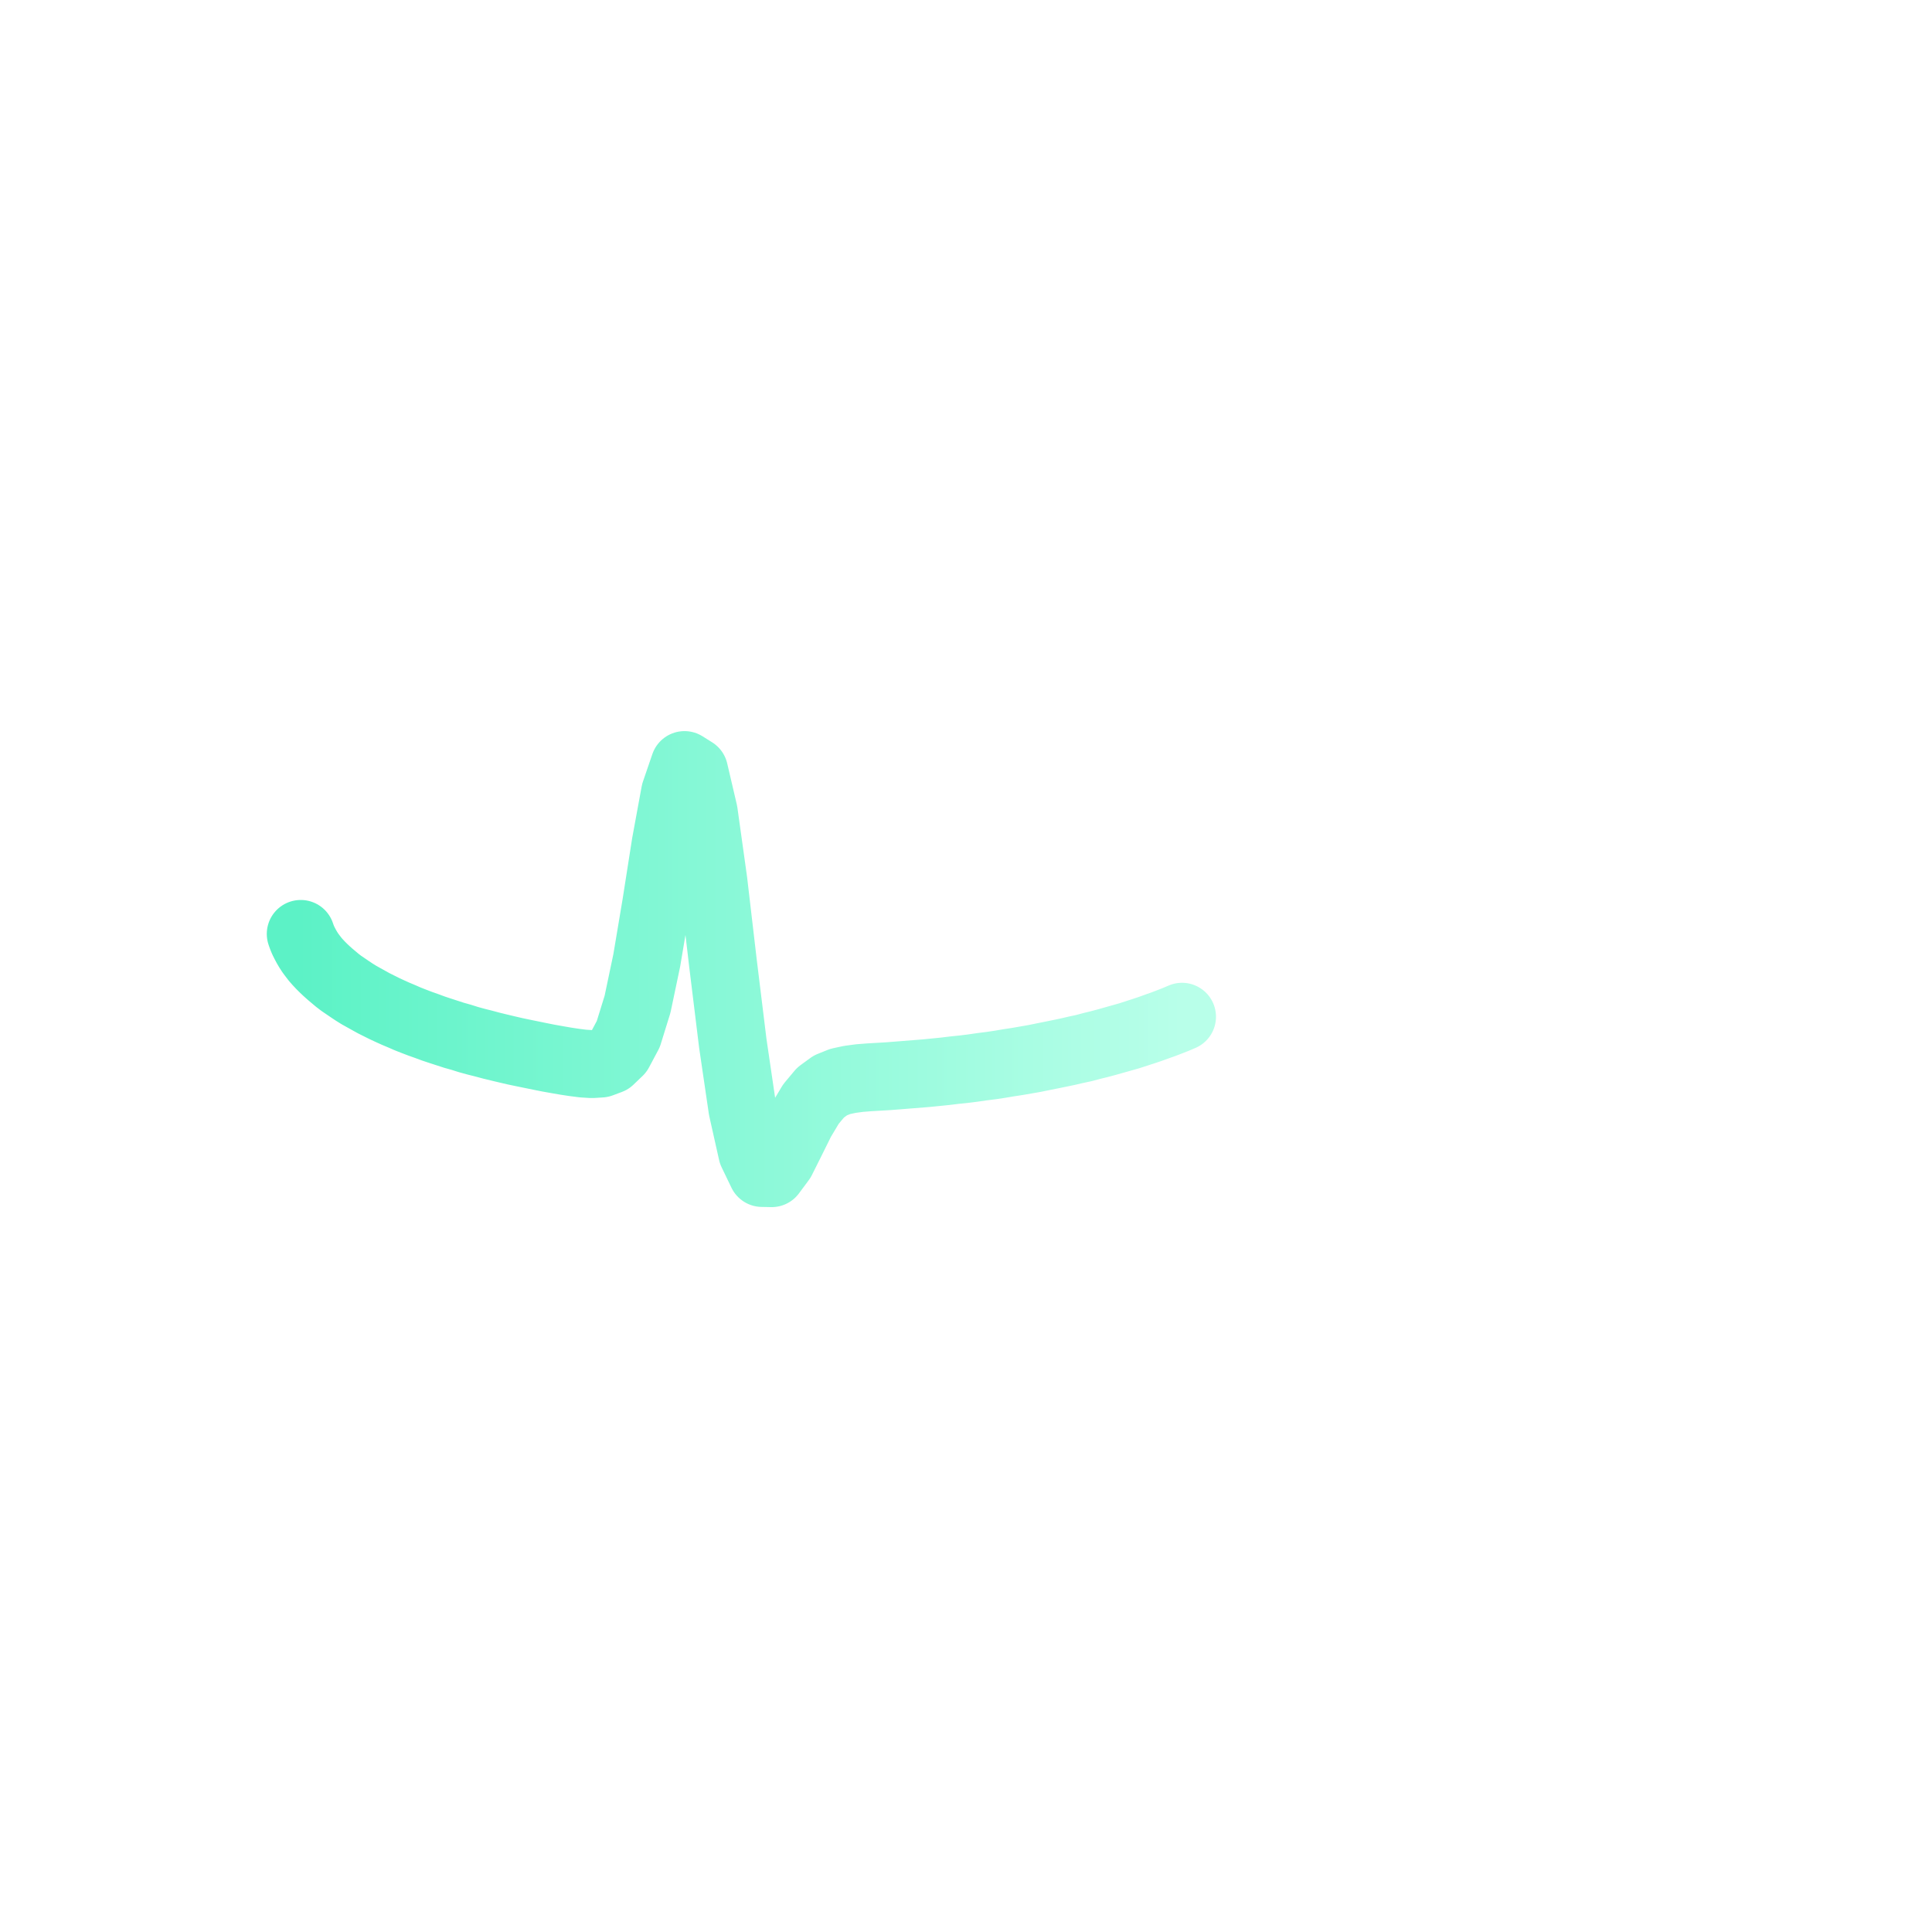
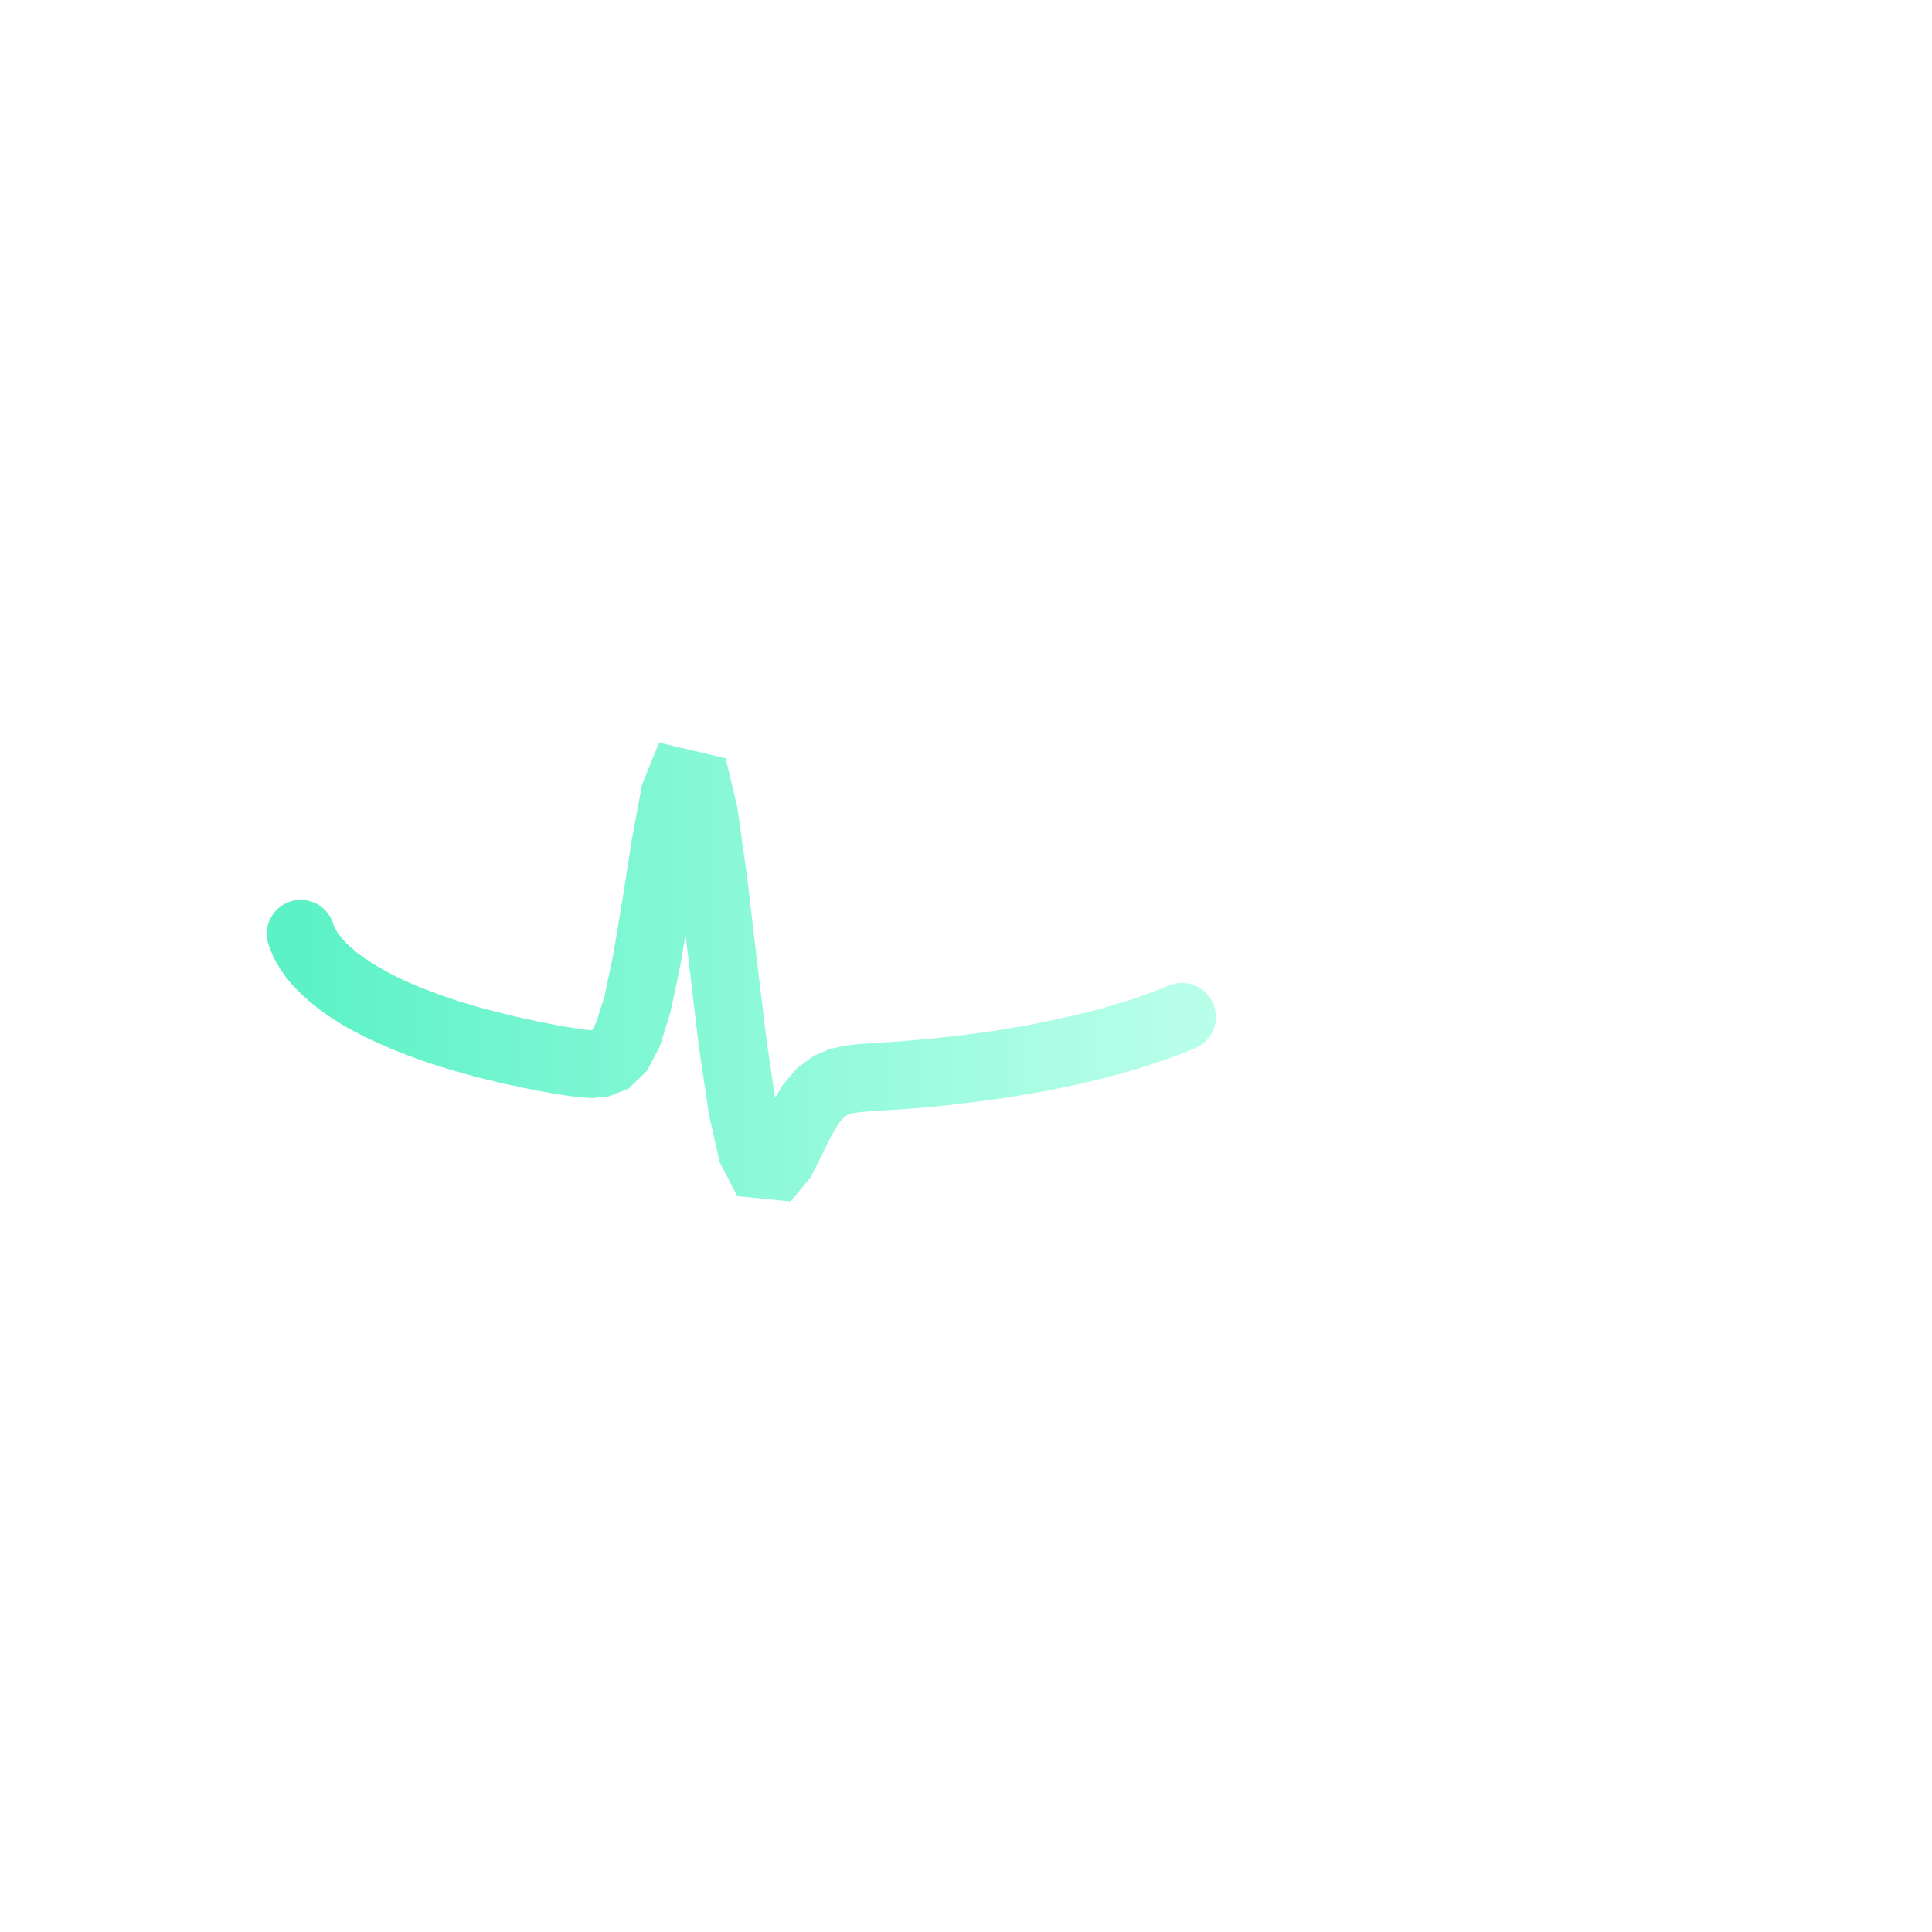
<svg xmlns="http://www.w3.org/2000/svg" viewBox="0 0 1024 1024">
  <defs>
    <linearGradient id="t" gradientUnits="userSpaceOnUse" x1="158" y1="0" x2="626.459" y2="0">
      <stop offset="0" stop-color="#5CF2C6" />
      <stop offset="1" stop-color="#B8FFE9" />
    </linearGradient>
  </defs>
-   <path d="M159.4 495.0 L160.0 496.7 L160.7 498.4 L161.5 500.0 L162.4 501.7 L163.4 503.4 L164.5 505.1 L165.7 506.7 L167.0 508.4 L168.4 510.0 L169.9 511.6 L171.5 513.2 L173.2 514.8 L175.0 516.4 L176.9 518.0 L178.8 519.6 L180.9 521.2 L183.1 522.7 L185.3 524.2 L187.7 525.8 L190.1 527.3 L192.6 528.7 L195.3 530.2 L198.0 531.7 L200.8 533.1 L203.6 534.5 L206.6 535.9 L209.7 537.3 L212.8 538.6 L216.0 540.0 L219.3 541.3 L222.7 542.6 L226.1 543.8 L229.6 545.1 L233.2 546.3 L236.9 547.5 L240.6 548.7 L244.5 549.8 L248.3 551.0 L252.3 552.1 L256.3 553.1 L260.4 554.2 L264.5 555.2 L268.7 556.2 L273.0 557.2 L277.3 558.1 L281.7 559.0 L286.1 559.9 L290.6 560.8 L295.1 561.6 L299.7 562.4 L304.3 563.1 L309.0 563.7 L313.7 564.0 L318.5 563.7 L323.3 561.9 L328.1 557.3 L333.0 548.1 L337.9 532.3 L342.8 509.0 L347.8 479.2 L352.8 447.3 L357.8 420.1 L362.8 405.5 L367.9 408.7 L373.0 430.5 L378.1 467.0 L383.2 510.6 L388.4 553.0 L393.5 587.7 L398.7 610.9 L403.9 621.7 L409.0 621.8 L414.2 614.8 L419.4 604.4 L424.6 593.9 L429.8 585.2 L434.9 579.1 L440.1 575.3 L445.3 573.2 L450.4 572.1 L455.6 571.4 L460.7 571.0 L465.8 570.7 L470.9 570.4 L476.0 570.0 L481.0 569.6 L486.0 569.2 L491.0 568.8 L496.0 568.3 L501.0 567.8 L505.9 567.2 L510.8 566.7 L515.6 566.1 L520.4 565.4 L525.2 564.8 L529.9 564.1 L534.6 563.3 L539.2 562.6 L543.8 561.8 L548.4 561.0 L552.8 560.1 L557.3 559.2 L561.7 558.3 L566.0 557.4 L570.3 556.4 L574.5 555.5 L578.6 554.4 L582.7 553.4 L586.8 552.3 L590.7 551.2 L594.6 550.1 L598.5 549.0 L602.2 547.8 L605.9 546.6 L609.5 545.4 L613.1 544.1 L616.5 542.9 L619.9 541.6 L623.2 540.3 L626.5 538.9" fill="none" stroke="url(#t)" stroke-width="36" stroke-linecap="round" stroke-linejoin="round" />
+   <path d="M142.4 500.9 L143.2 503.1 L144.3 505.7 L145.4 508.2 L146.8 510.6 L148.2 513.0 L149.7 515.3 L151.3 517.6 L153.1 519.8 L154.9 521.9 L156.9 524.0 L158.9 526.1 L161.0 528.1 L163.2 530.0 L165.5 532.0 L167.8 533.8 L170.3 535.7 L172.8 537.5 L175.4 539.3 L178.1 541.0 L180.8 542.7 L183.7 544.4 L186.6 546.0 L189.6 547.6 L192.7 549.2 L195.9 550.7 L199.1 552.2 L202.4 553.7 L205.8 555.2 L209.2 556.6 L212.7 558.0 L216.3 559.4 L220.0 560.8 L223.7 562.1 L227.5 563.4 L231.4 564.7 L235.3 565.9 L239.3 567.1 L243.4 568.3 L247.5 569.4 L251.7 570.6 L256.0 571.7 L260.3 572.7 L264.7 573.8 L269.1 574.8 L273.6 575.7 L278.1 576.7 L282.7 577.6 L287.3 578.5 L292.0 579.3 L296.8 580.1 L301.8 580.9 L307.2 581.6 L313.8 582.0 L322.4 581.2 L333.2 576.9 L342.8 567.7 L349.7 554.7 L355.3 536.7 L360.5 512.3 L365.6 482.1 L370.5 450.3 L375.3 424.4 L376.4 417.4 L351.2 415.4 L355.3 433.6 L360.3 469.3 L365.4 512.7 L370.5 555.4 L375.8 590.9 L381.5 616.1 L390.8 634.0 L419.0 636.8 L429.7 624.0 L435.5 612.4 L440.4 602.4 L444.5 595.5 L447.4 592.1 L449.1 590.9 L450.7 590.3 L453.4 589.8 L457.3 589.3 L462.0 589.0 L467.0 588.7 L472.1 588.3 L477.3 588.0 L482.4 587.6 L487.6 587.2 L492.7 586.7 L497.8 586.2 L502.9 585.7 L507.9 585.1 L512.9 584.5 L517.9 583.9 L522.8 583.3 L527.7 582.6 L532.6 581.9 L537.4 581.1 L542.2 580.3 L546.9 579.5 L551.6 578.7 L556.3 577.8 L560.8 576.9 L565.4 576.0 L569.9 575.0 L574.3 574.0 L578.7 573.0 L583.0 571.9 L587.3 570.8 L591.5 569.7 L595.6 568.6 L599.7 567.4 L603.7 566.2 L607.7 564.9 L611.6 563.7 L615.4 562.4 L619.1 561.1 L622.8 559.7 L626.4 558.4 L630.0 557.0 L633.3 555.6 A18.0 18.0 0 0 0 619.6 522.3 L616.5 523.6 L613.4 524.8 L610.2 526.0 L607.0 527.2 L603.7 528.4 L600.3 529.5 L596.8 530.6 L593.2 531.7 L589.6 532.8 L585.8 533.9 L582.1 535.0 L578.2 536.0 L574.3 537.0 L570.3 538.0 L566.2 538.9 L562.1 539.8 L558.0 540.7 L553.7 541.6 L549.4 542.5 L545.1 543.3 L540.7 544.1 L536.2 544.8 L531.7 545.6 L527.2 546.3 L522.6 547.0 L518.0 547.6 L513.3 548.2 L508.6 548.8 L503.8 549.4 L499.1 549.9 L494.2 550.4 L489.4 550.9 L484.5 551.3 L479.6 551.7 L474.7 552.1 L469.7 552.4 L464.6 552.7 L459.4 553.1 L453.8 553.5 L447.4 554.3 L439.8 556.0 L431.1 559.7 L422.5 566.1 L415.0 574.9 L408.7 585.3 L403.3 596.4 L398.7 605.6 L399.1 606.8 L416.9 609.3 L415.9 605.6 L411.2 584.6 L406.2 550.6 L401.1 508.4 L396.0 464.7 L390.7 427.4 L384.6 401.9 L349.3 393.6 L340.3 415.9 L335.0 444.3 L330.0 476.3 L325.1 505.7 L320.4 528.0 L316.2 541.5 L313.4 546.9 L313.3 546.9 L314.5 546.1 L313.6 546.0 L310.8 545.8 L306.9 545.3 L302.6 544.6 L298.2 543.9 L293.9 543.1 L289.6 542.3 L285.3 541.4 L281.1 540.5 L276.9 539.6 L272.8 538.7 L268.8 537.7 L264.8 536.7 L260.9 535.7 L257.0 534.7 L253.3 533.7 L249.6 532.6 L246.0 531.5 L242.4 530.4 L238.9 529.2 L235.5 528.1 L232.2 526.9 L229.0 525.7 L225.9 524.5 L222.8 523.3 L219.8 522.1 L216.9 520.8 L214.1 519.6 L211.4 518.3 L208.8 517.0 L206.3 515.7 L203.9 514.4 L201.6 513.1 L199.4 511.8 L197.3 510.5 L195.3 509.2 L193.3 507.9 L191.5 506.6 L189.8 505.4 L188.2 504.1 L186.8 502.8 L185.4 501.6 L184.1 500.4 L182.9 499.2 L181.9 498.1 L180.9 496.9 L180.1 495.9 L179.3 494.8 L178.6 493.8 L178.1 492.8 L177.6 491.9 L177.2 491.1 L176.8 490.3 L176.4 489.0 A18.0 18.0 0 0 0 142.4 500.9 Z" fill="url(#t)" />
</svg>
